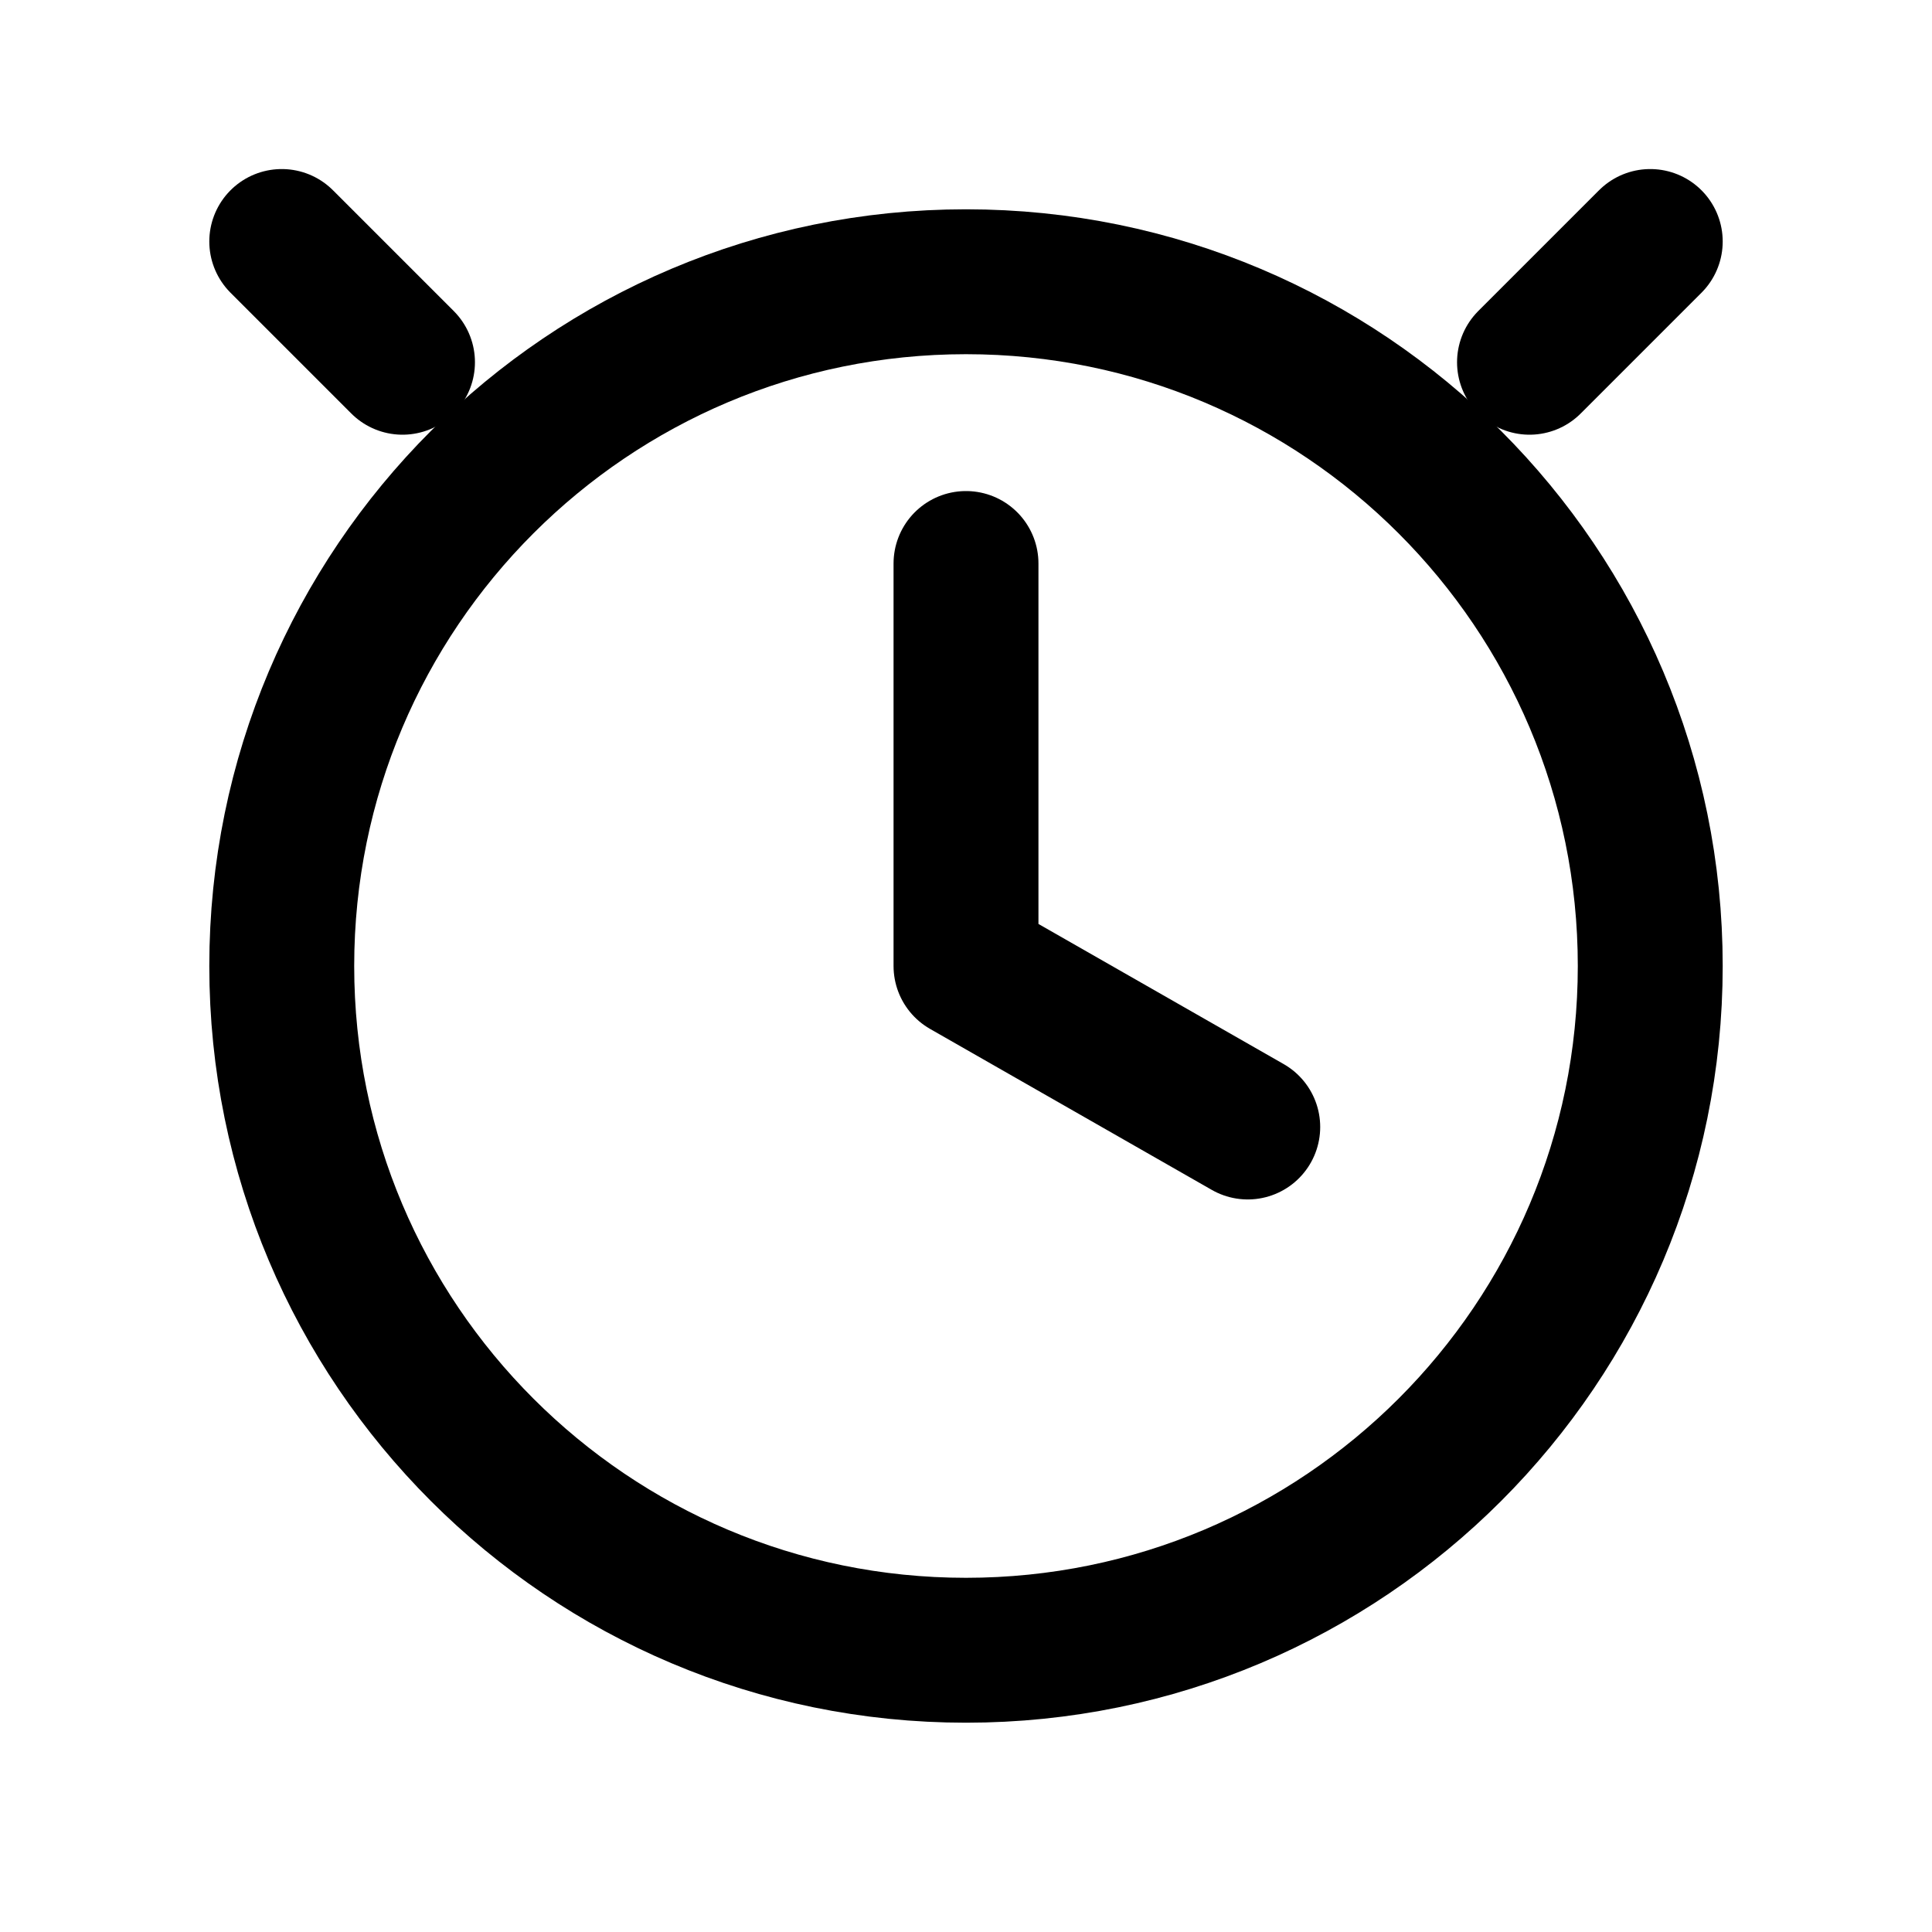
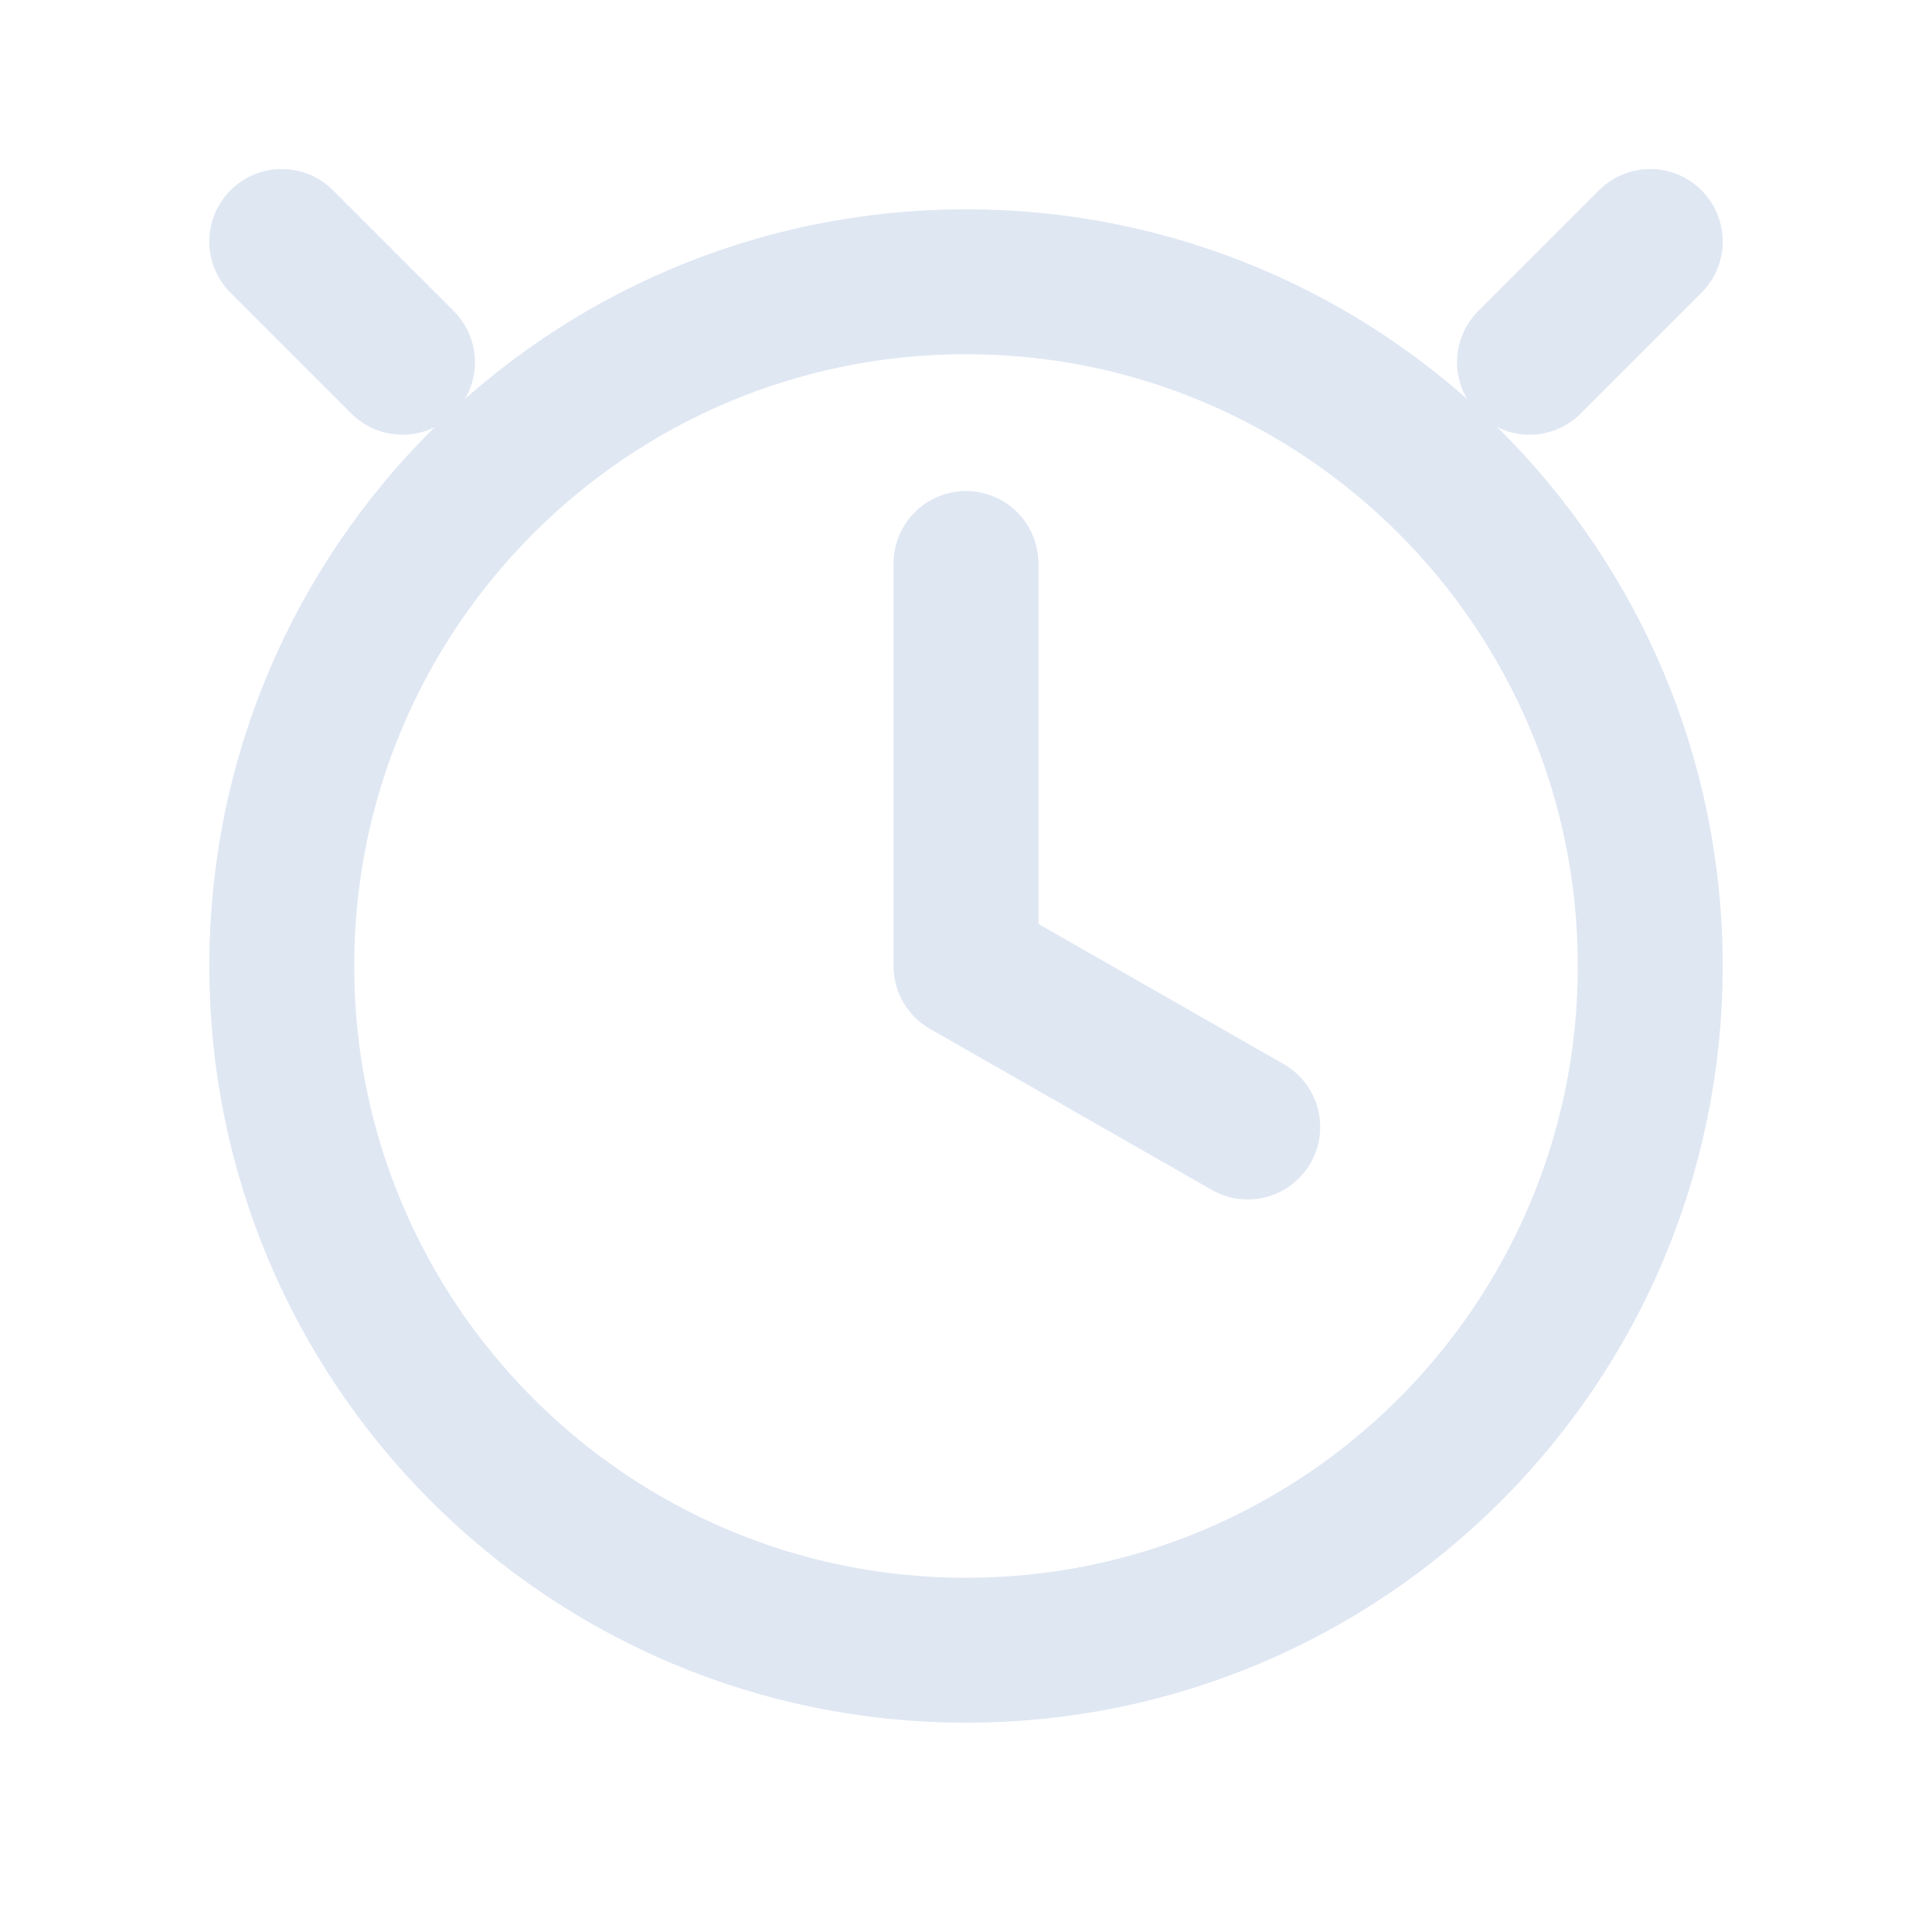
- <svg xmlns="http://www.w3.org/2000/svg" viewBox="0 0 24 24" fill="none" stroke="currentColor" stroke-width="1.8" stroke-linecap="round" stroke-linejoin="round">
+ <svg xmlns="http://www.w3.org/2000/svg" viewBox="0 0 24 24" fill="none" stroke="#dfe7f3" stroke-width="1.8" stroke-linecap="round" stroke-linejoin="round">
  <circle cx="12" cy="12" r="8.5" />
  <path d="M12 7v5l3.5 2" />
  <path d="M5 4.5 3.5 3M19 4.5 20.5 3" />
</svg>
